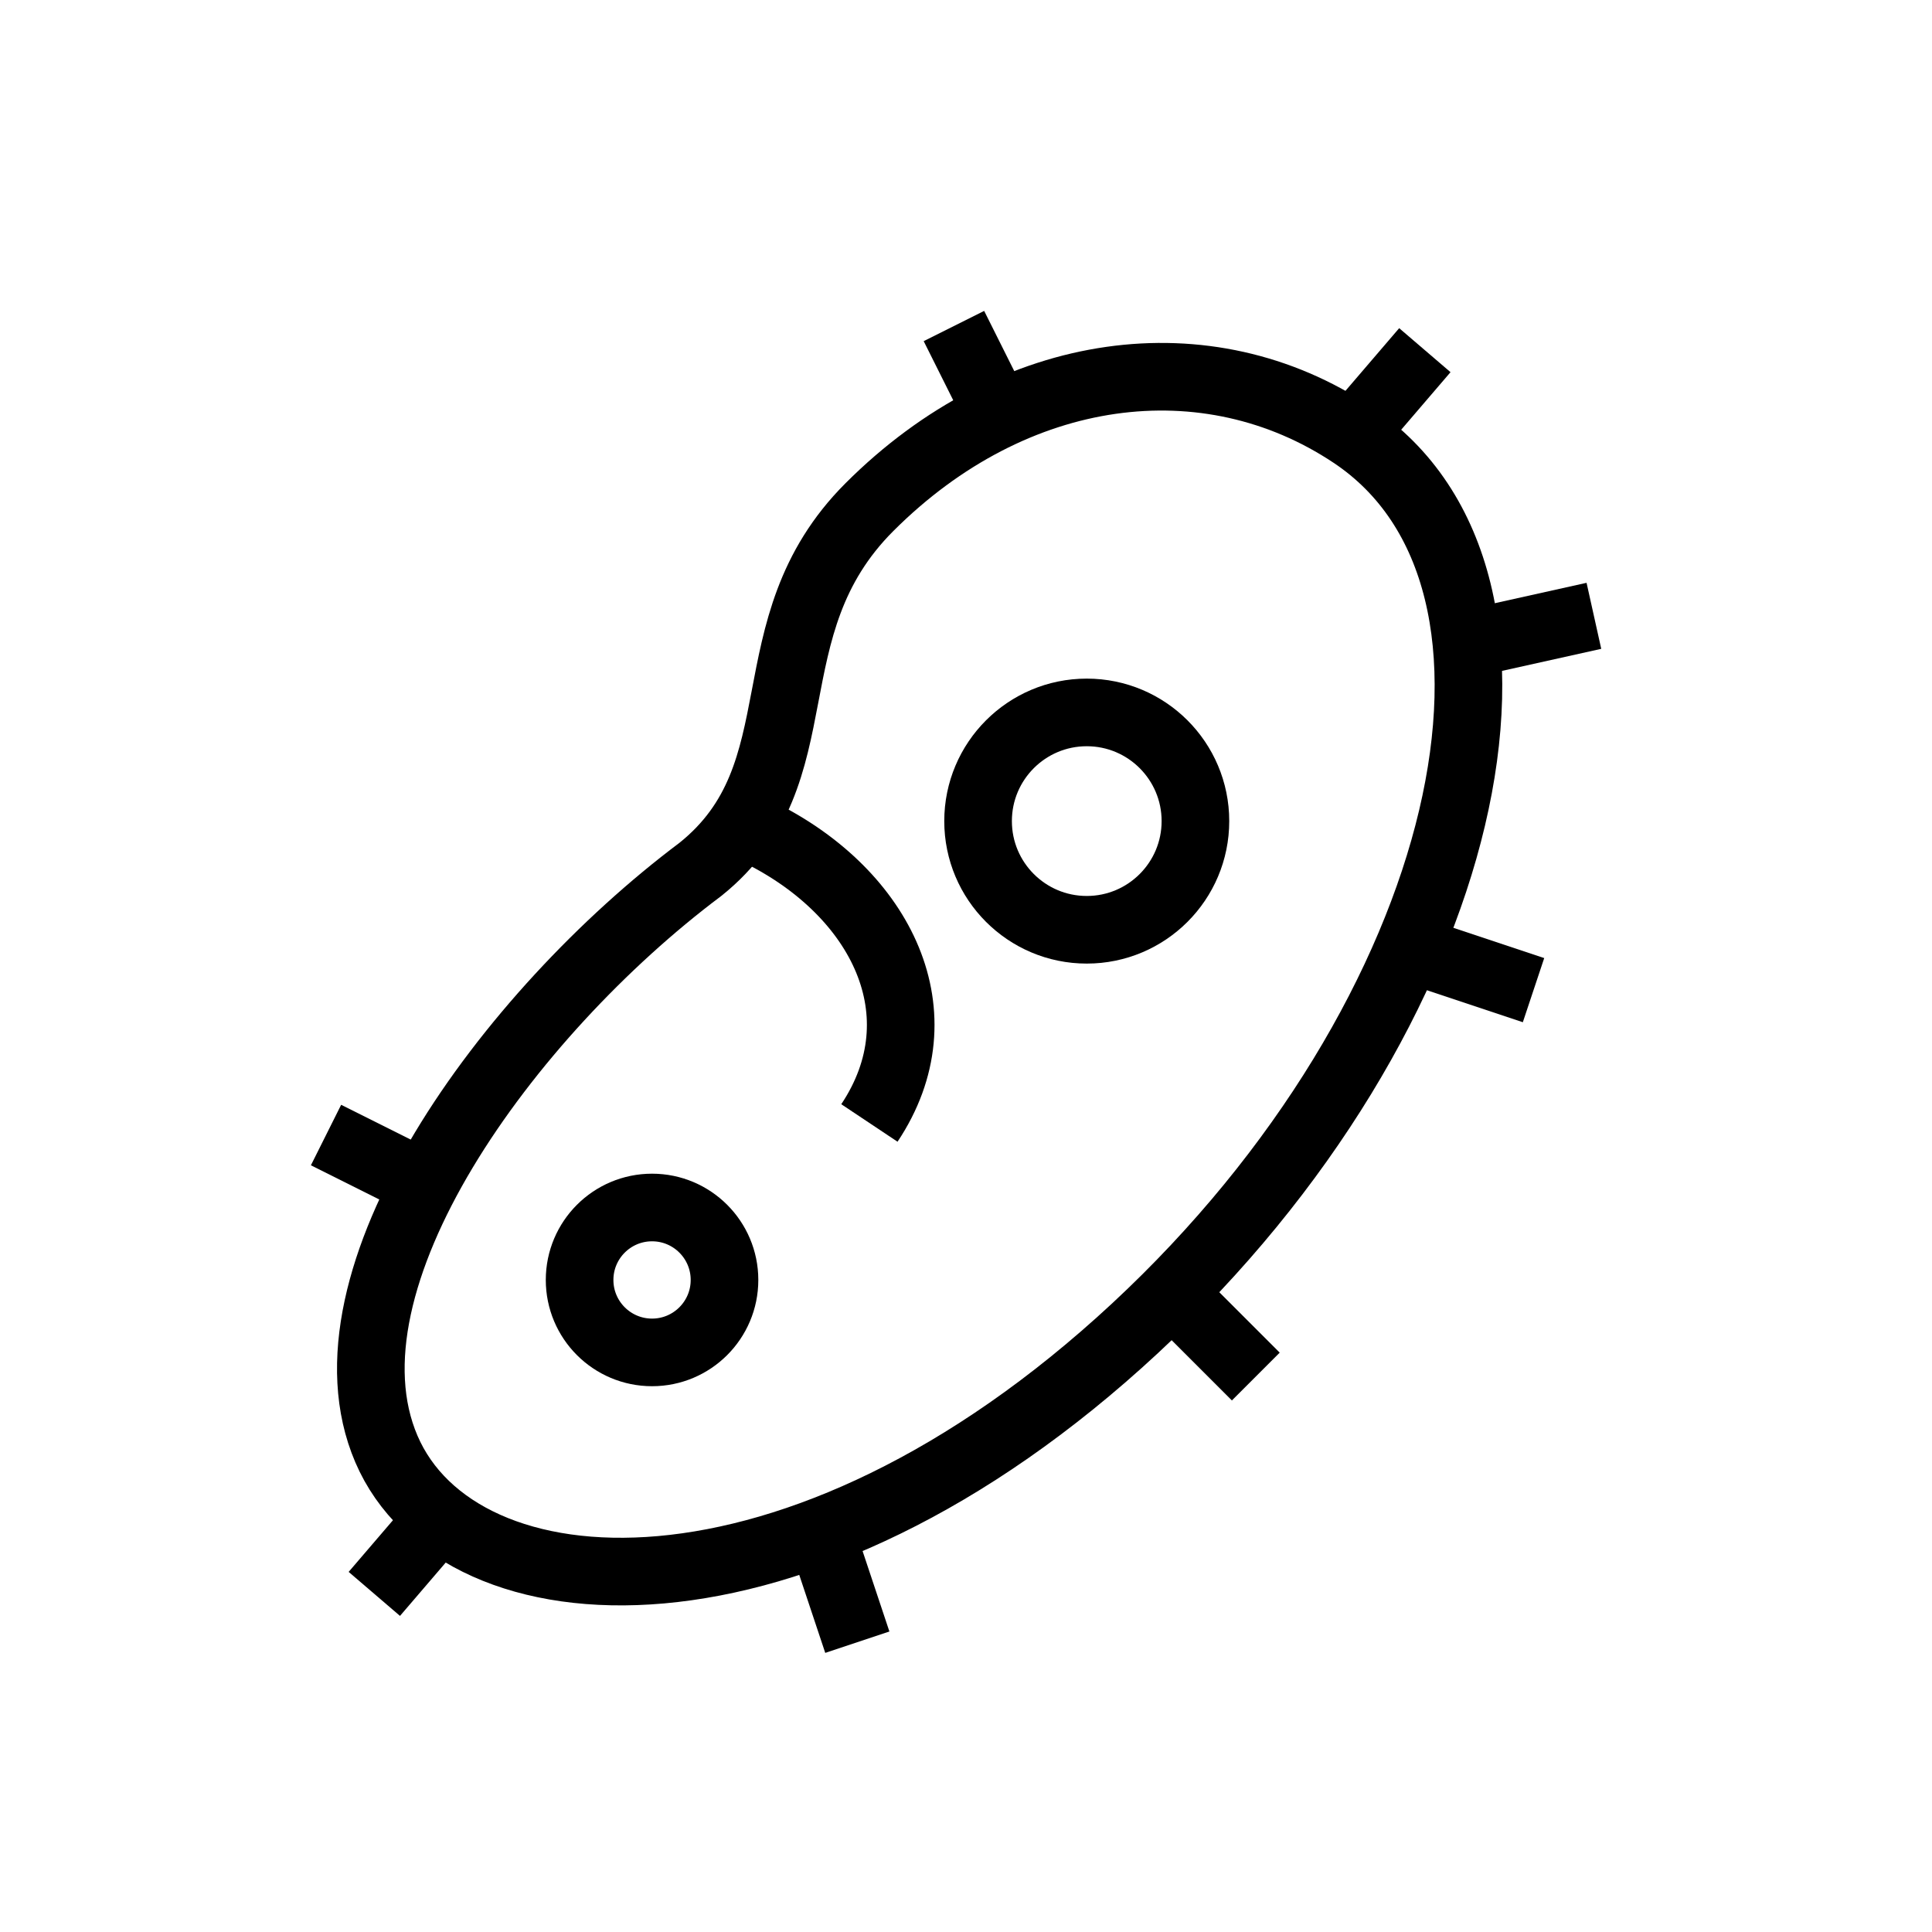
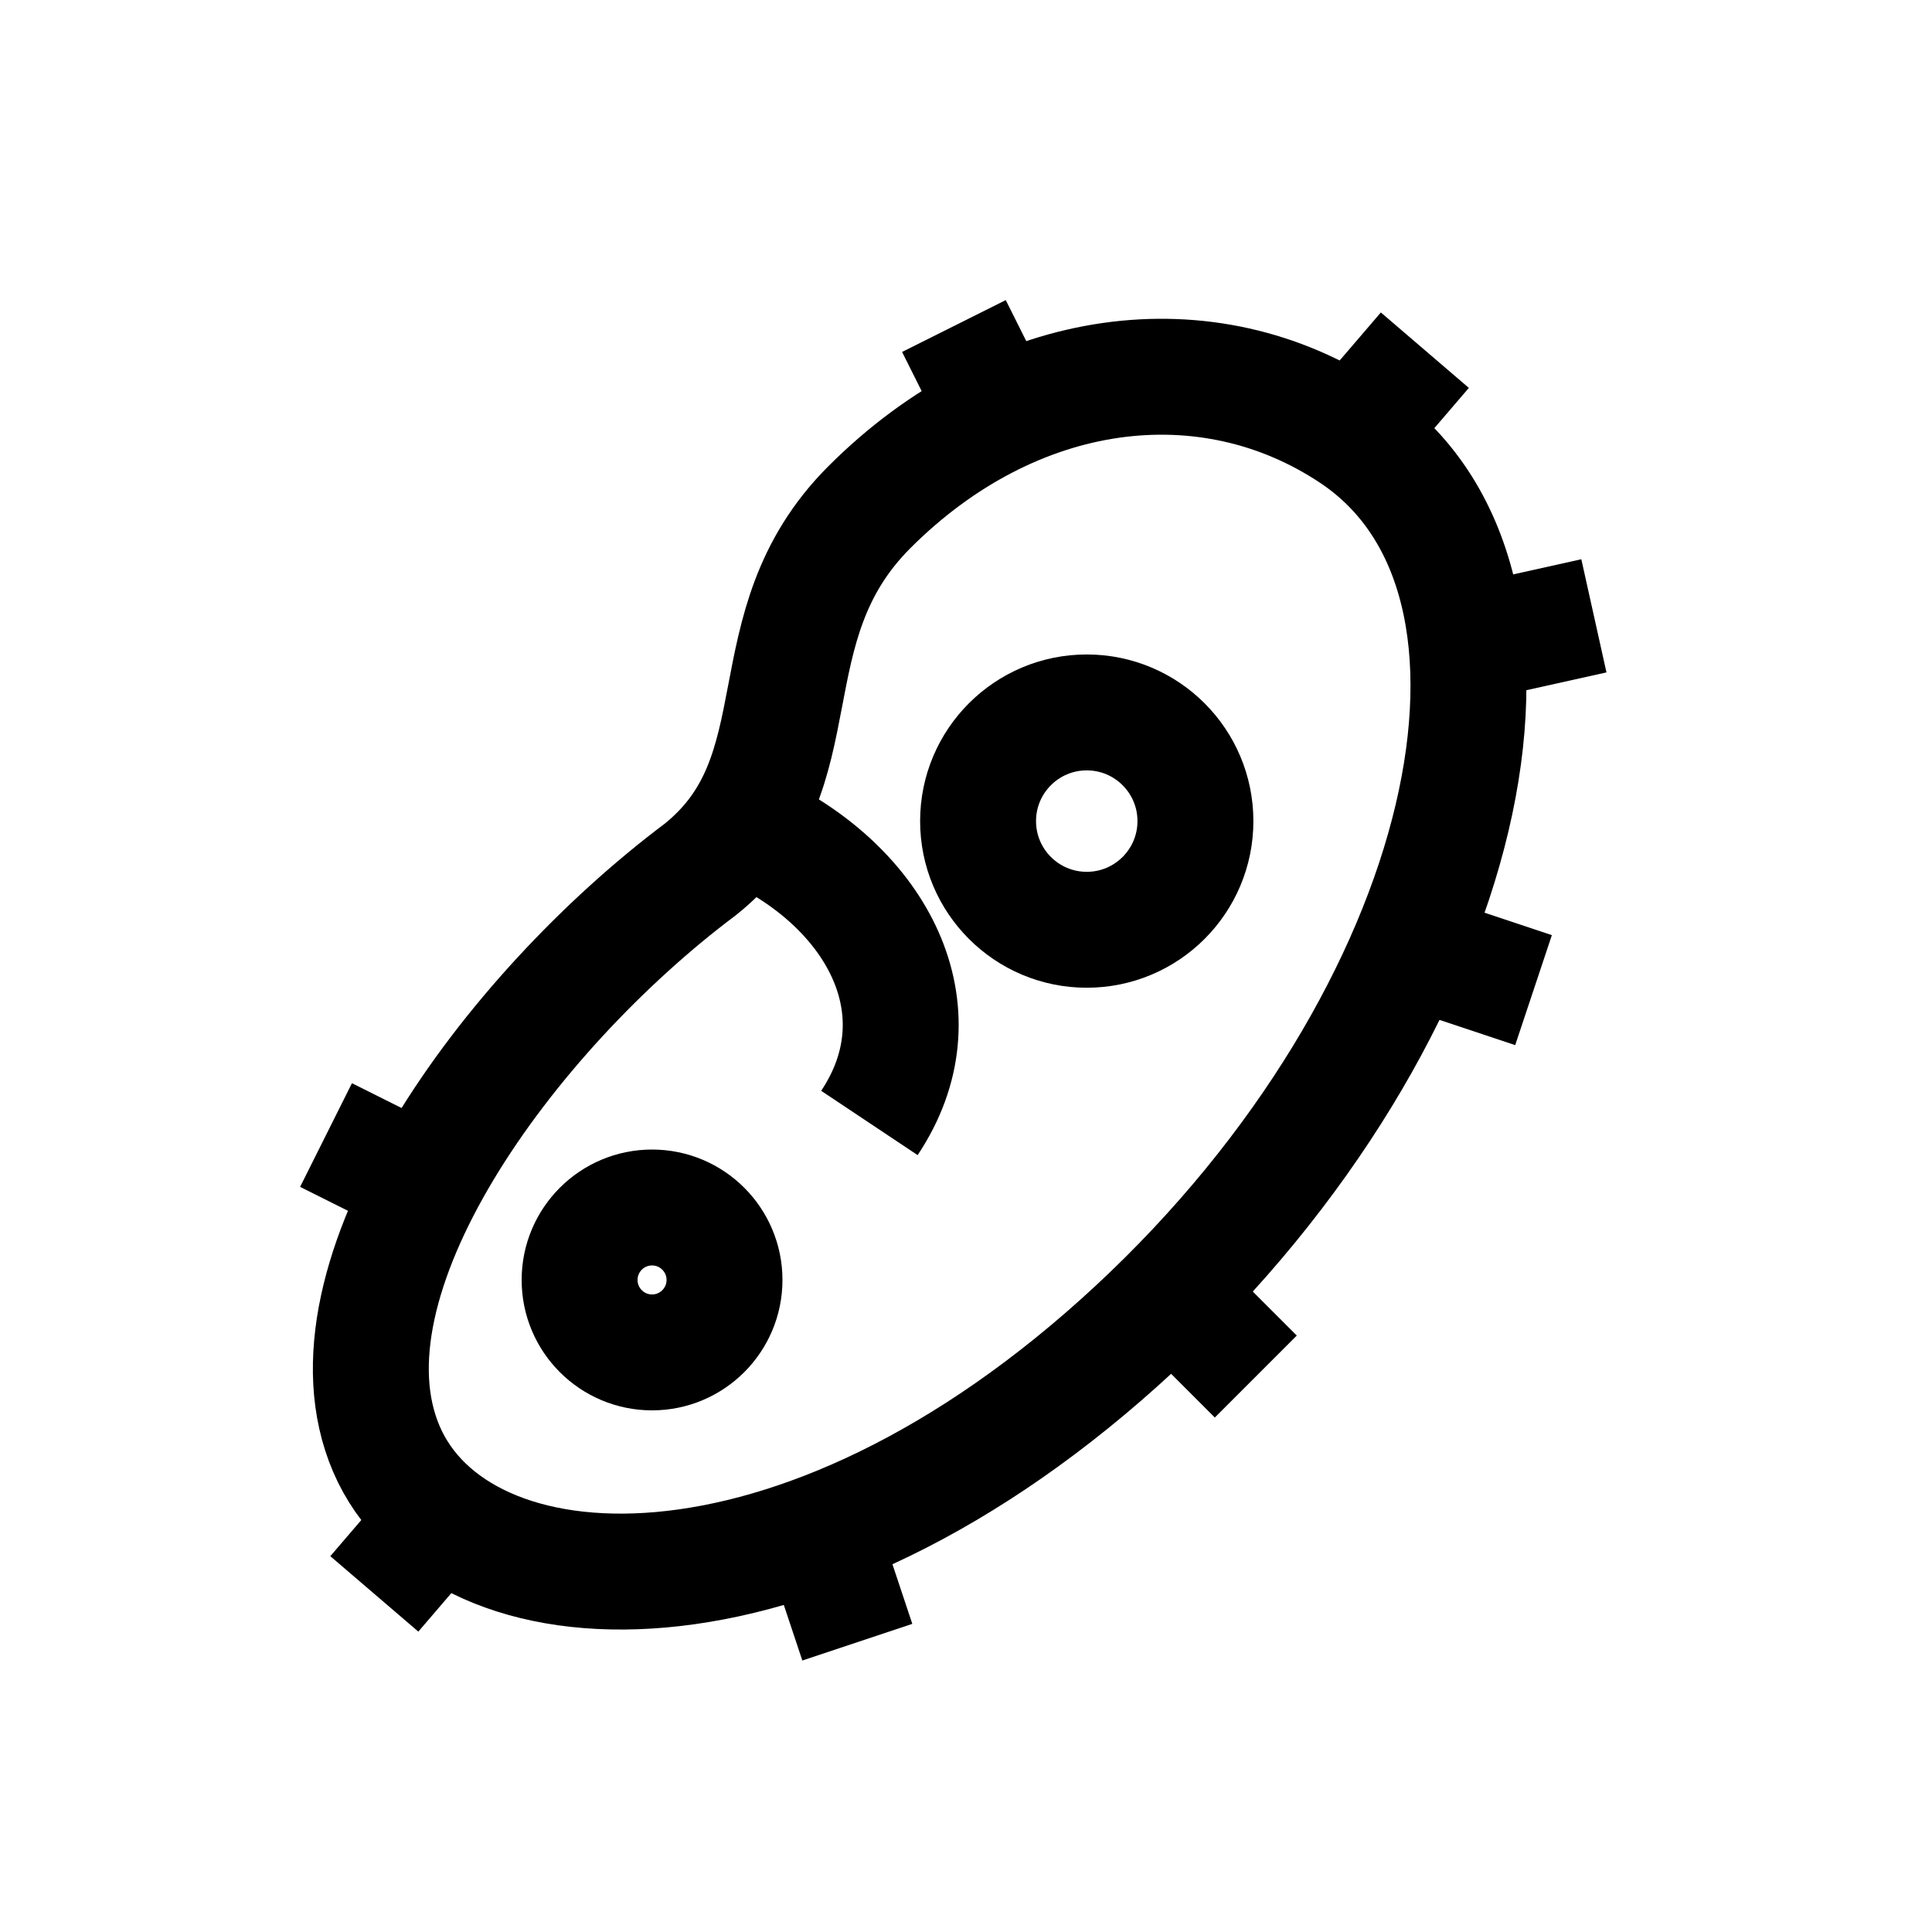
- <svg xmlns="http://www.w3.org/2000/svg" viewBox="0 0 800 800" width="800" height="800" fill="none" stroke="#000000" stroke-width="28">
+ <svg xmlns="http://www.w3.org/2000/svg" viewBox="0 0 800 800" width="800" height="800" fill="none" stroke="#000000" stroke-width="48">
  <path d="M560 180 C650 240, 610 420, 470 550 C330 680, 190 670, 160 600 C130 530, 210 420, 290 360 C340 320, 310 260, 360 210 C420 150, 500 140, 560 180 Z" />
  <path d="M315 345 C365 370, 390 420, 360 465" />
  <circle cx="450" cy="340" r="45" />
  <circle cx="270" cy="530" r="30" />
  <line x1="560" y1="180" x2="590" y2="145" />
  <line x1="615" y1="265" x2="660" y2="255" />
  <line x1="590" y1="395" x2="635" y2="410" />
  <line x1="485" y1="535" x2="520" y2="570" />
  <line x1="340" y1="635" x2="355" y2="680" />
  <line x1="185" y1="625" x2="155" y2="660" />
  <line x1="175" y1="490" x2="135" y2="470" />
  <line x1="415" y1="175" x2="395" y2="135" />
</svg>
